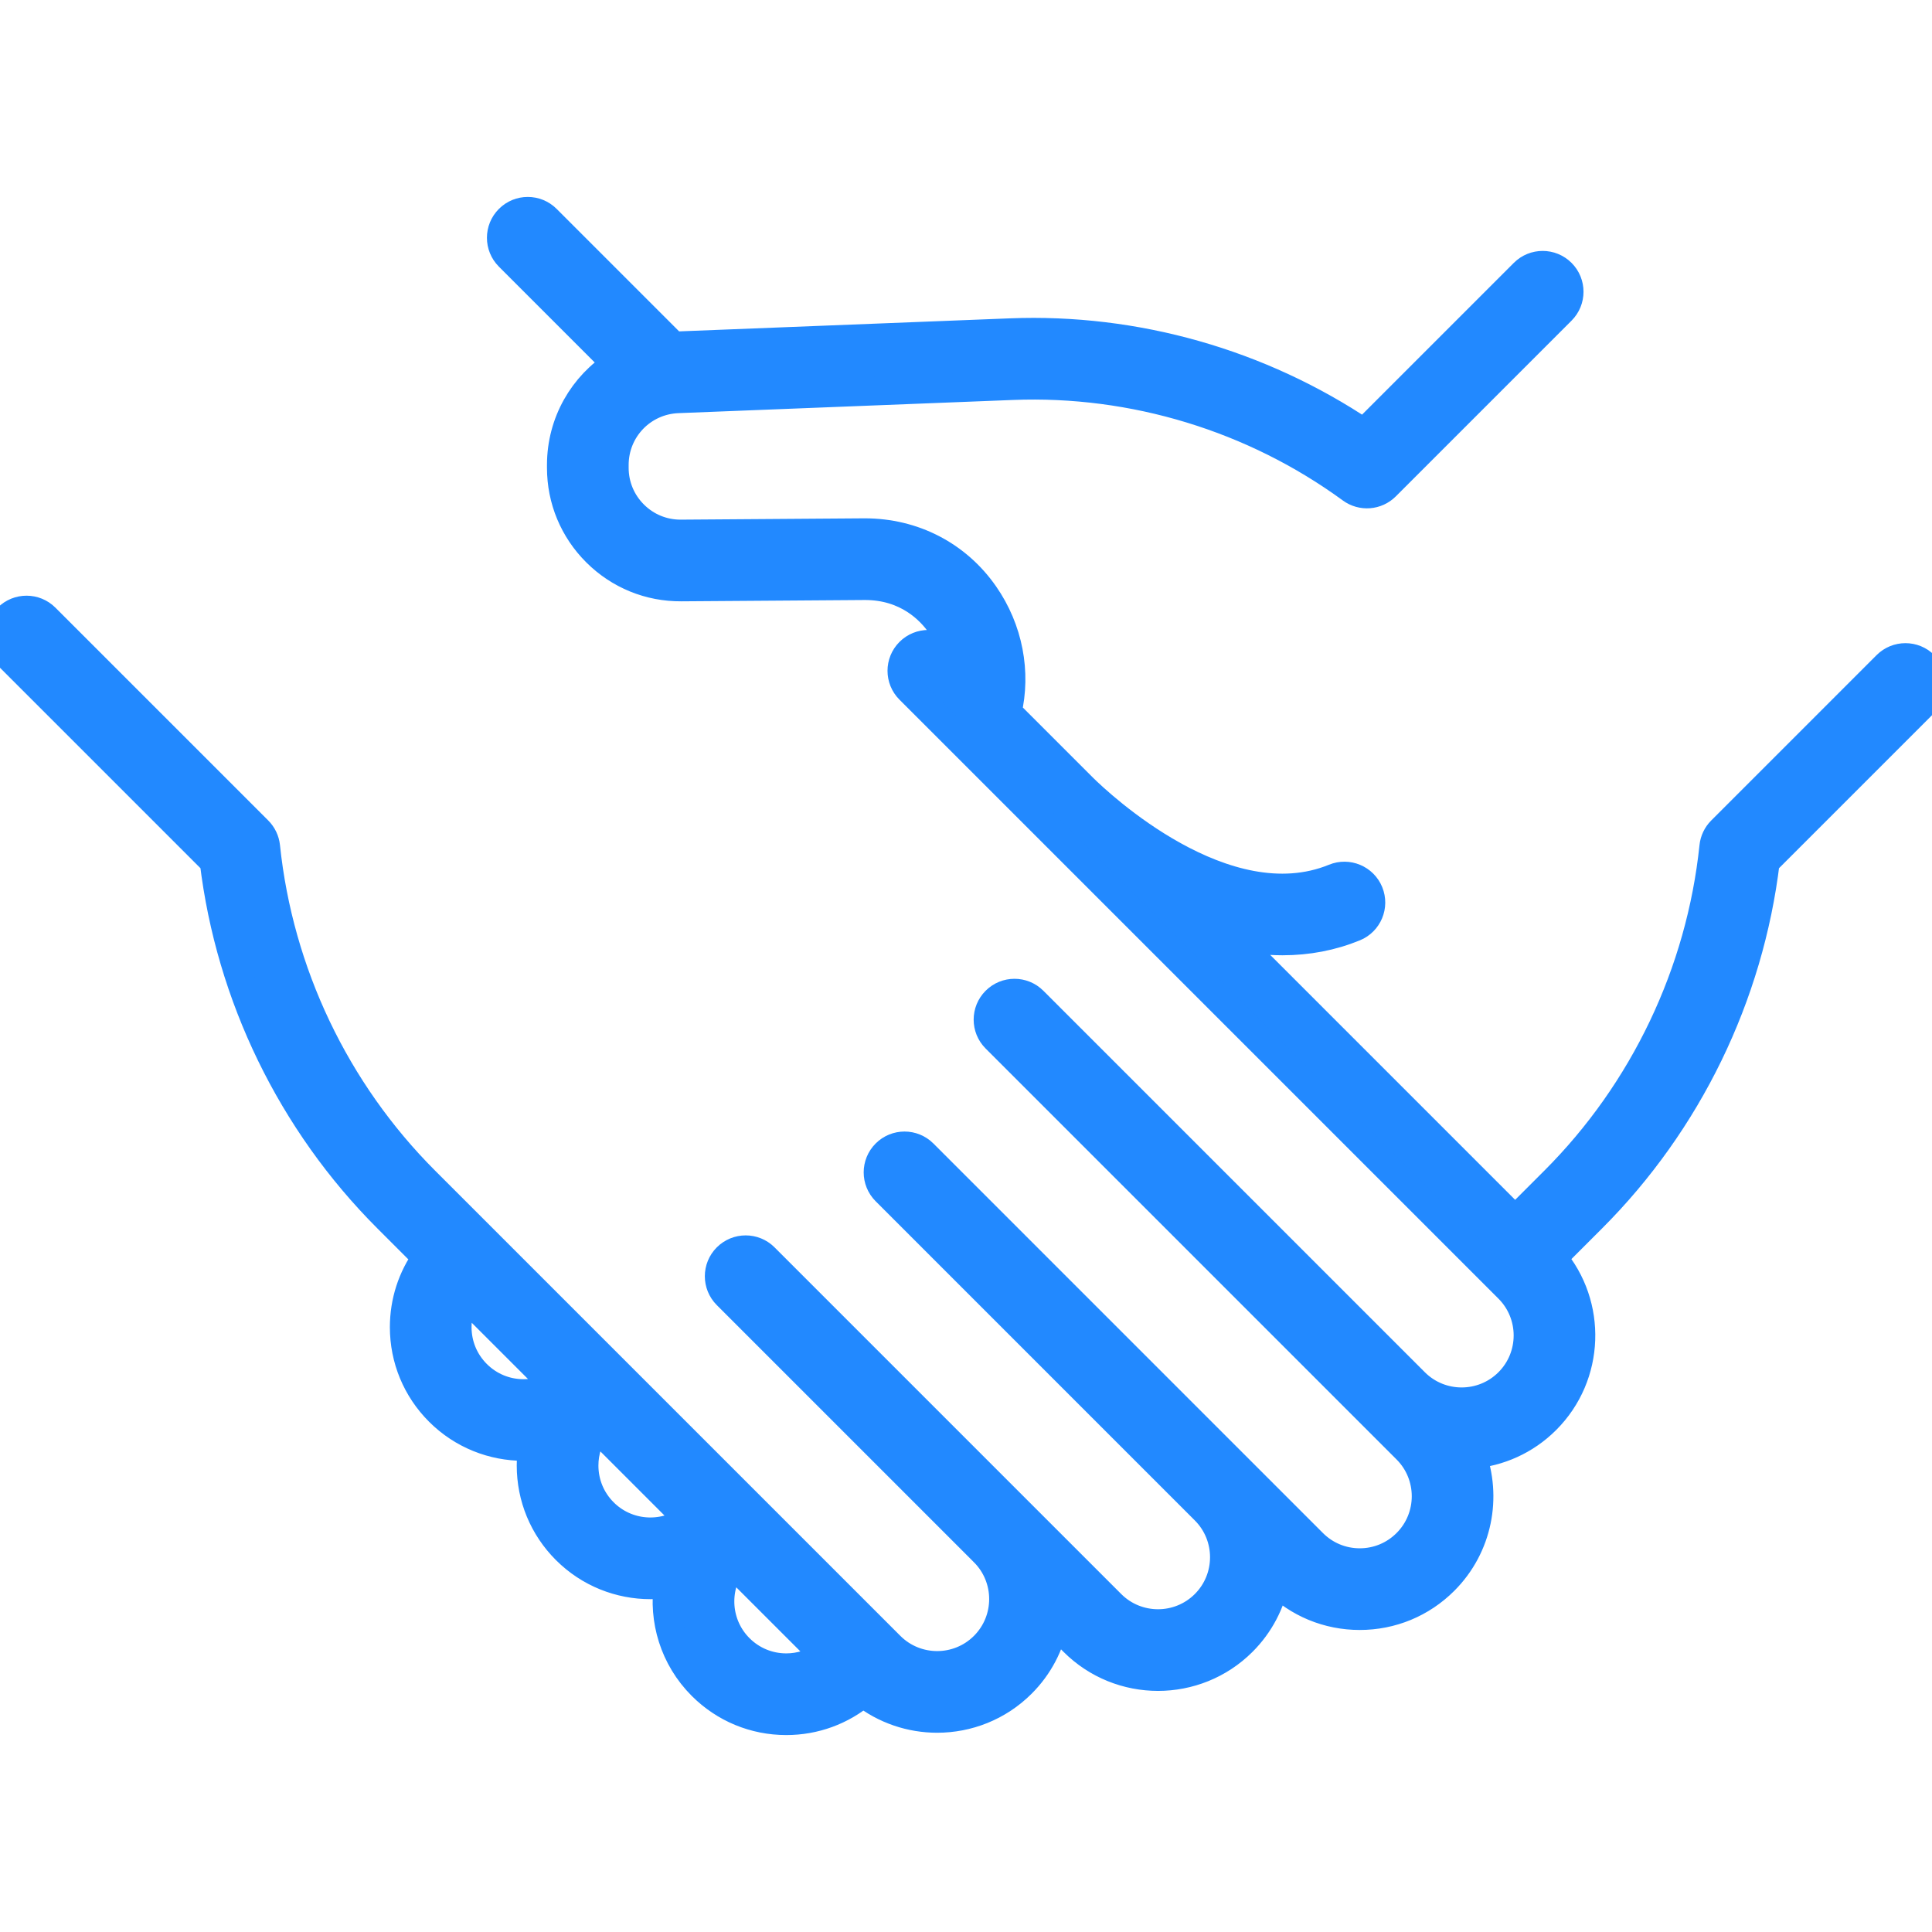
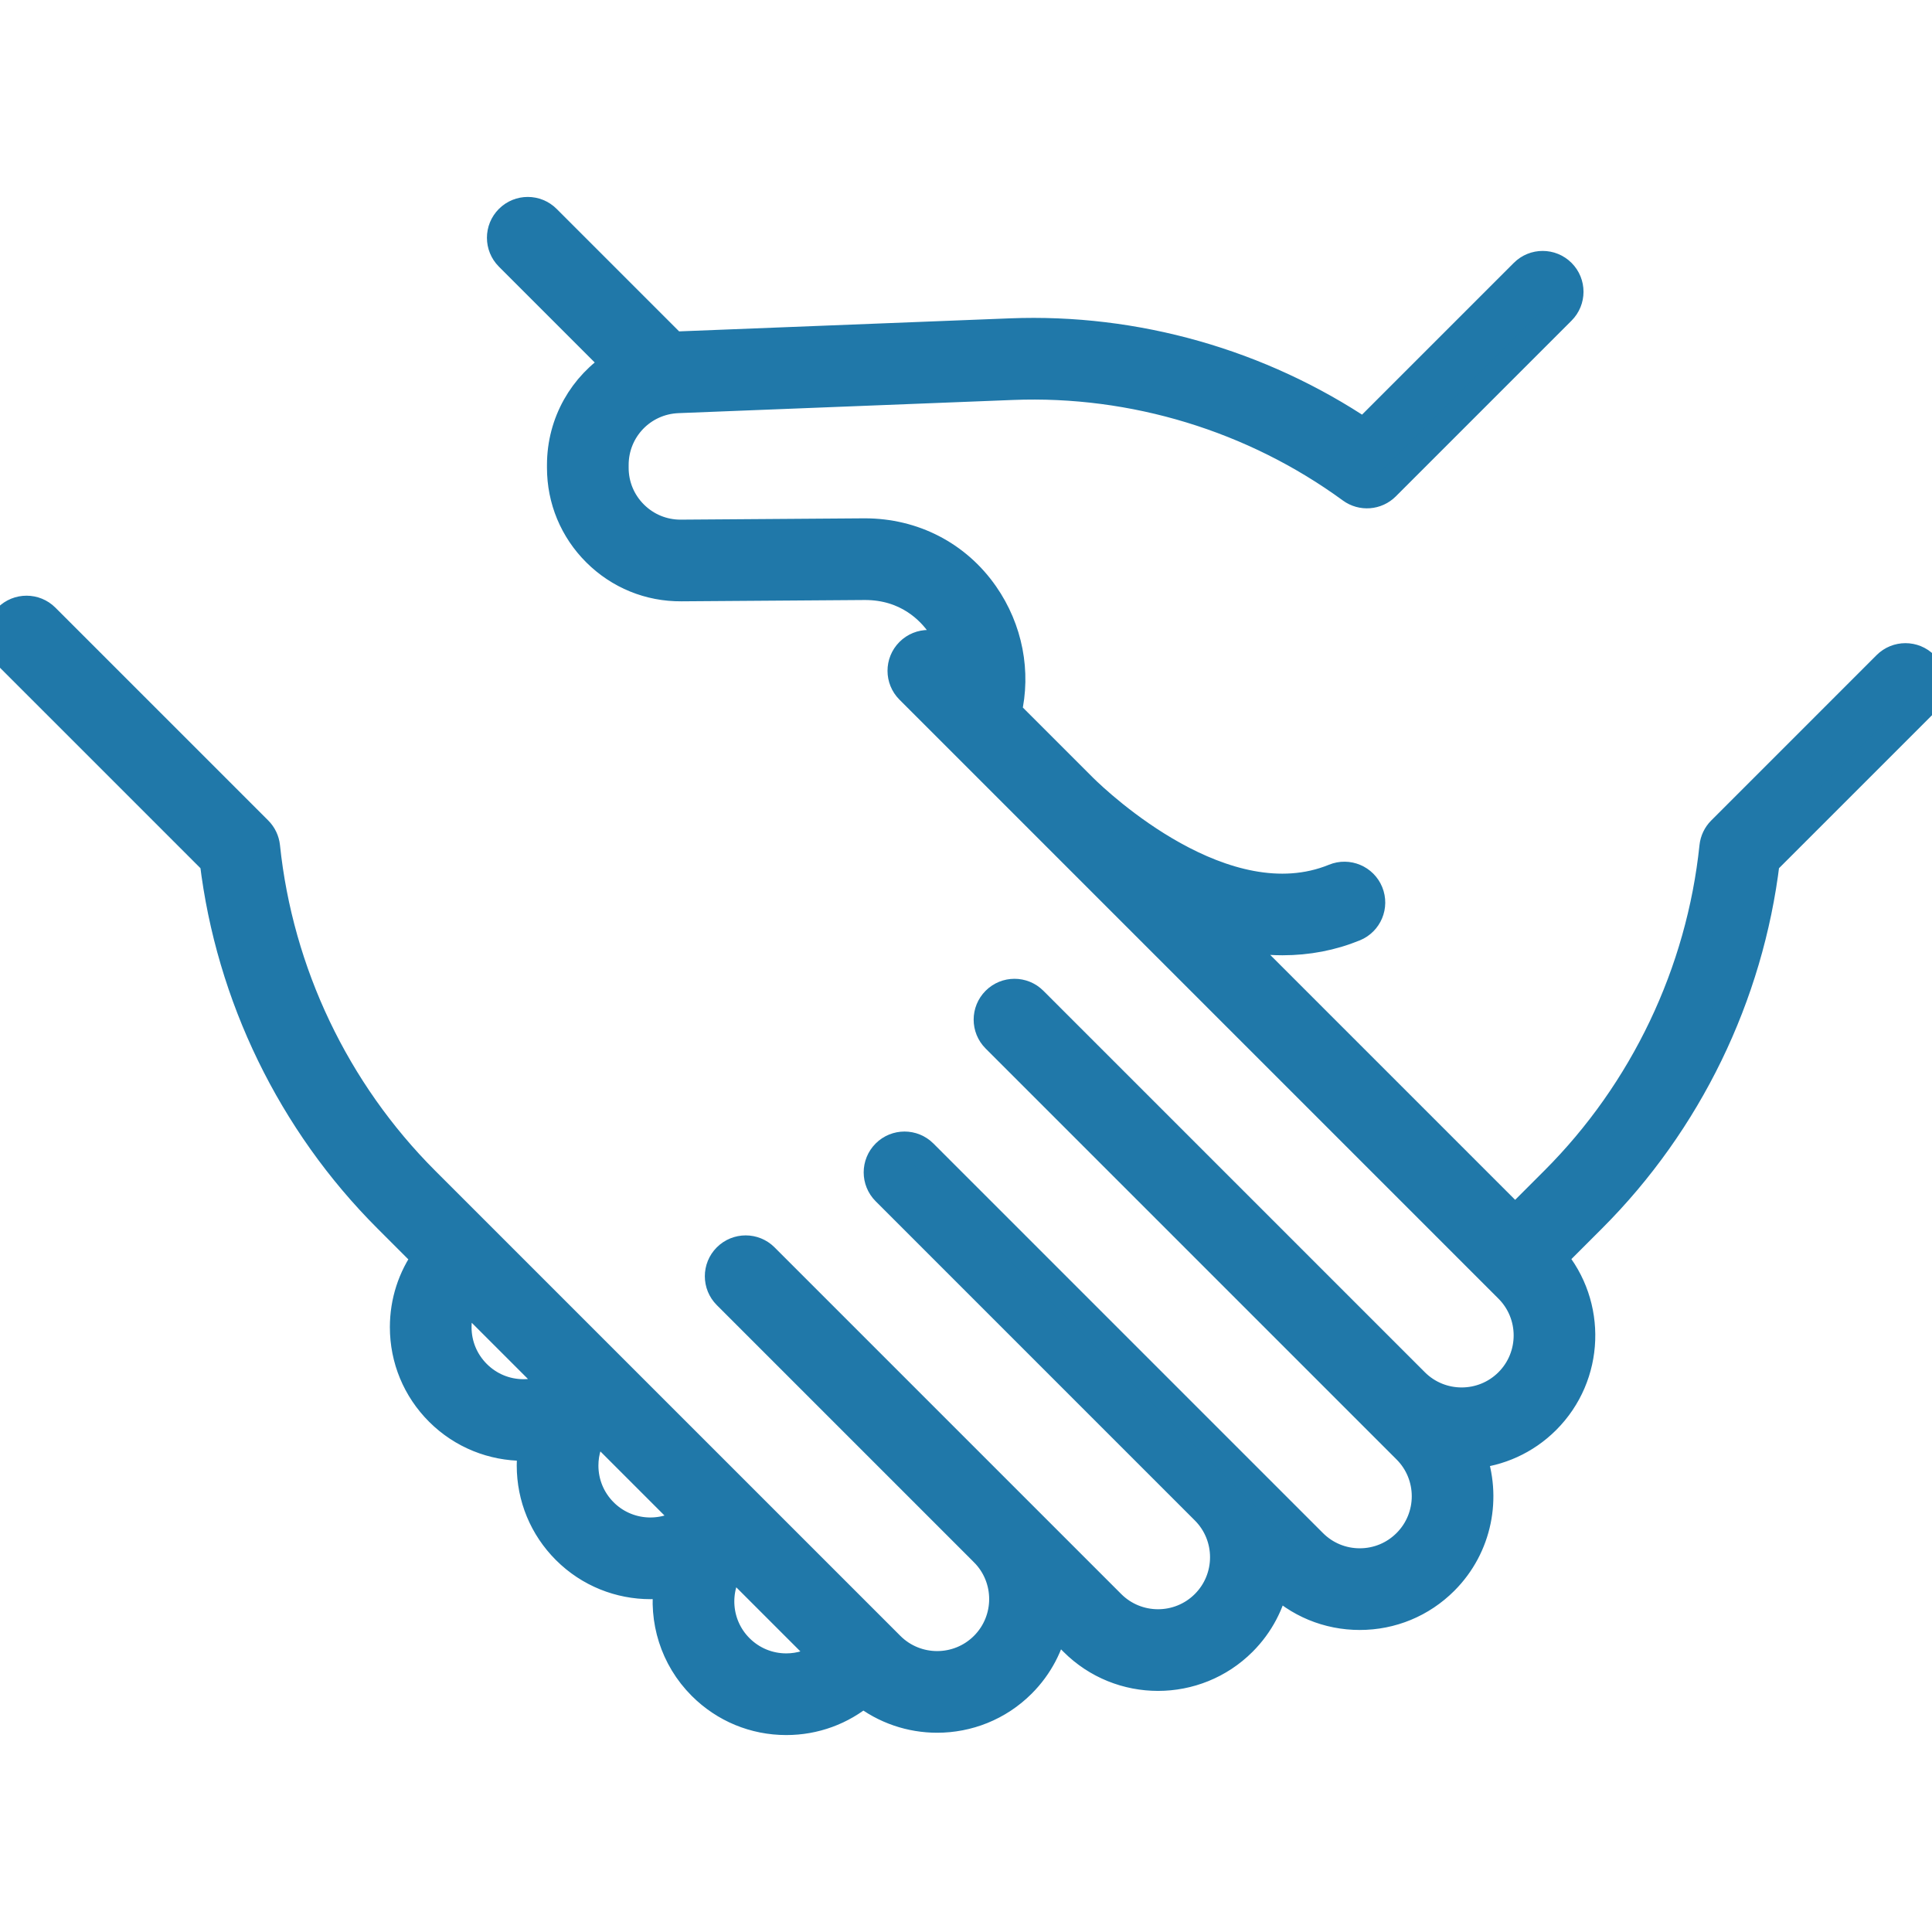
- <svg xmlns="http://www.w3.org/2000/svg" fill="#2289ff" stroke="#2289ff" stroke-width="7" height="800px" width="800px" version="1.1" id="Capa_1" viewBox="0 0 473.081 473.081" xml:space="preserve">
-   <g id="SVGRepo_bgCarrier" stroke="#2289ff" stroke-width="10" />
+ <svg xmlns="http://www.w3.org/2000/svg" fill="#2078a9" stroke="#2078a9" stroke-width="7" height="800px" width="800px" version="1.1" id="Capa_1" viewBox="0 0 473.081 473.081" xml:space="preserve">
+   <g id="SVGRepo_bgCarrier" stroke="#2078a9" stroke-width="10" />
  <g id="SVGRepo_tracerCarrier" stroke-linecap="round" stroke-linejoin="round" />
  <g id="SVGRepo_iconCarrier">
    <path d="M471.176,162.893c-2.537-2.539-6.653-2.539-9.192,0l-40.487,40.488c-1.054,1.054-1.713,2.438-1.868,3.921 c-3.223,30.84-17.072,59.9-38.999,81.826l-9.621,9.621l-69.908-69.908c4.422,1.044,8.75,1.572,12.953,1.572 c6.165,0,12.065-1.127,17.607-3.395c3.323-1.359,4.914-5.155,3.555-8.477c-1.359-3.324-5.156-4.913-8.477-3.555 c-26.768,10.951-57.628-18.195-61.515-22.022l-18.575-18.575c2.306-9.78,0.315-20.276-5.615-28.803 c-6.704-9.638-17.362-15.165-29.287-15.165l-44.991,0.322c-0.04,0-0.08,0-0.119,0c-4.307,0-8.357-1.669-11.416-4.707 c-3.087-3.066-4.787-7.151-4.786-11.504v-0.677c0.002-8.733,6.84-15.844,15.567-16.188l81.933-3.228 c29.569-1.164,59.042,7.816,82.946,25.285c2.588,1.89,6.166,1.614,8.431-0.652l43.032-43.032c2.539-2.538,2.539-6.654,0.001-9.192 c-2.539-2.539-6.654-2.539-9.193,0l-39.173,39.174c-25.398-17.079-55.919-25.778-86.556-24.573l-81.933,3.228 c-0.193,0.008-0.382,0.025-0.573,0.037l-31.087-31.086c-2.538-2.539-6.654-2.539-9.192,0c-2.539,2.538-2.539,6.654,0,9.192 l26.352,26.352c-8.178,5.174-13.552,14.289-13.555,24.682v0.677c-0.002,7.842,3.062,15.204,8.625,20.73 c5.564,5.526,12.941,8.539,20.789,8.482l44.944-0.322c10.353,0,16.077,6.007,18.567,9.588c1.897,2.727,3.168,5.757,3.787,8.879 l-2.228-2.228c-2.538-2.539-6.654-2.539-9.192,0c-2.539,2.538-2.539,6.654,0,9.192l146.666,146.666 c6.334,6.333,6.334,16.639,0,22.972c-6.33,6.331-16.63,6.332-22.962,0.008l-93.42-93.419c-2.537-2.539-6.654-2.539-9.191,0 c-2.539,2.538-2.539,6.654,0,9.192l100.622,100.623c6.334,6.333,6.334,16.639,0,22.972c-3.067,3.068-7.146,4.758-11.486,4.758 c-4.339,0-8.418-1.69-11.485-4.758l-95.387-95.387c-2.539-2.538-6.654-2.538-9.192,0s-2.539,6.654,0,9.192l78.161,78.162 c6.328,6.334,6.326,16.634-0.005,22.965c-6.335,6.334-16.64,6.333-22.973,0l-84.888-84.888c-2.538-2.539-6.654-2.539-9.192,0 c-2.539,2.538-2.539,6.654,0,9.192l62.967,62.967c0,0,0.001,0.001,0.001,0.001c6.334,6.333,6.334,16.638,0,22.972 c-6.332,6.333-16.638,6.333-22.971,0L104.073,289.128c-21.926-21.926-35.776-50.986-38.998-81.826 c-0.155-1.483-0.814-2.867-1.869-3.921l-52.11-52.111c-2.538-2.539-6.654-2.539-9.192,0c-2.539,2.538-2.539,6.654,0,9.192 l50.502,50.502c3.968,32.934,18.996,63.876,42.475,87.355l9.586,9.586c-3.569,4.941-5.5,10.856-5.5,17.071 c0,7.811,3.042,15.155,8.565,20.678c5.701,5.701,13.189,8.552,20.678,8.552c0.737,0,1.473-0.036,2.208-0.091 c-0.251,1.552-0.386,3.134-0.386,4.737c0,7.811,3.042,15.155,8.565,20.678c5.701,5.701,13.189,8.552,20.678,8.552 c1.457,0,2.914-0.111,4.358-0.327c-1.325,8.865,1.414,18.226,8.224,25.036c5.523,5.523,12.867,8.565,20.678,8.565 c6.962,0,13.549-2.422,18.811-6.859c5.294,4.191,11.71,6.293,18.131,6.293c7.488,0,14.978-2.851,20.679-8.552 c4.247-4.247,6.909-9.487,7.992-14.979l4.733,4.733c5.702,5.702,13.189,8.552,20.679,8.552c7.488,0,14.979-2.851,20.68-8.552 c4.247-4.247,6.909-9.486,7.992-14.978l0.045,0.045c5.523,5.523,12.867,8.565,20.679,8.565c7.813,0,15.156-3.042,20.68-8.565 c8.349-8.349,10.576-20.53,6.698-30.932c6.66-0.55,13.168-3.36,18.252-8.445c10.858-10.858,11.368-28.195,1.546-39.672l9.69-9.691 c23.479-23.479,38.507-54.422,42.476-87.356l38.879-38.879C473.715,169.546,473.715,165.431,471.176,162.893z M116.725,336.462 c-3.068-3.068-4.758-7.147-4.758-11.486c0-2.717,0.663-5.331,1.911-7.66l21.992,21.992c-2.328,1.248-4.943,1.911-7.66,1.911 C123.872,341.221,119.793,339.531,116.725,336.462z M147.79,370.339c-3.068-3.068-4.758-7.147-4.758-11.486 c0-3.413,1.059-6.656,2.999-9.382l22.624,22.624C162.318,376.587,153.464,376.012,147.79,370.339z M181.05,403.599 c-5.674-5.674-6.248-14.527-1.756-20.865l22.624,22.624c-2.726,1.939-5.97,2.999-9.383,2.999 C188.197,408.357,184.118,406.667,181.05,403.599z" />
  </g>
</svg>
